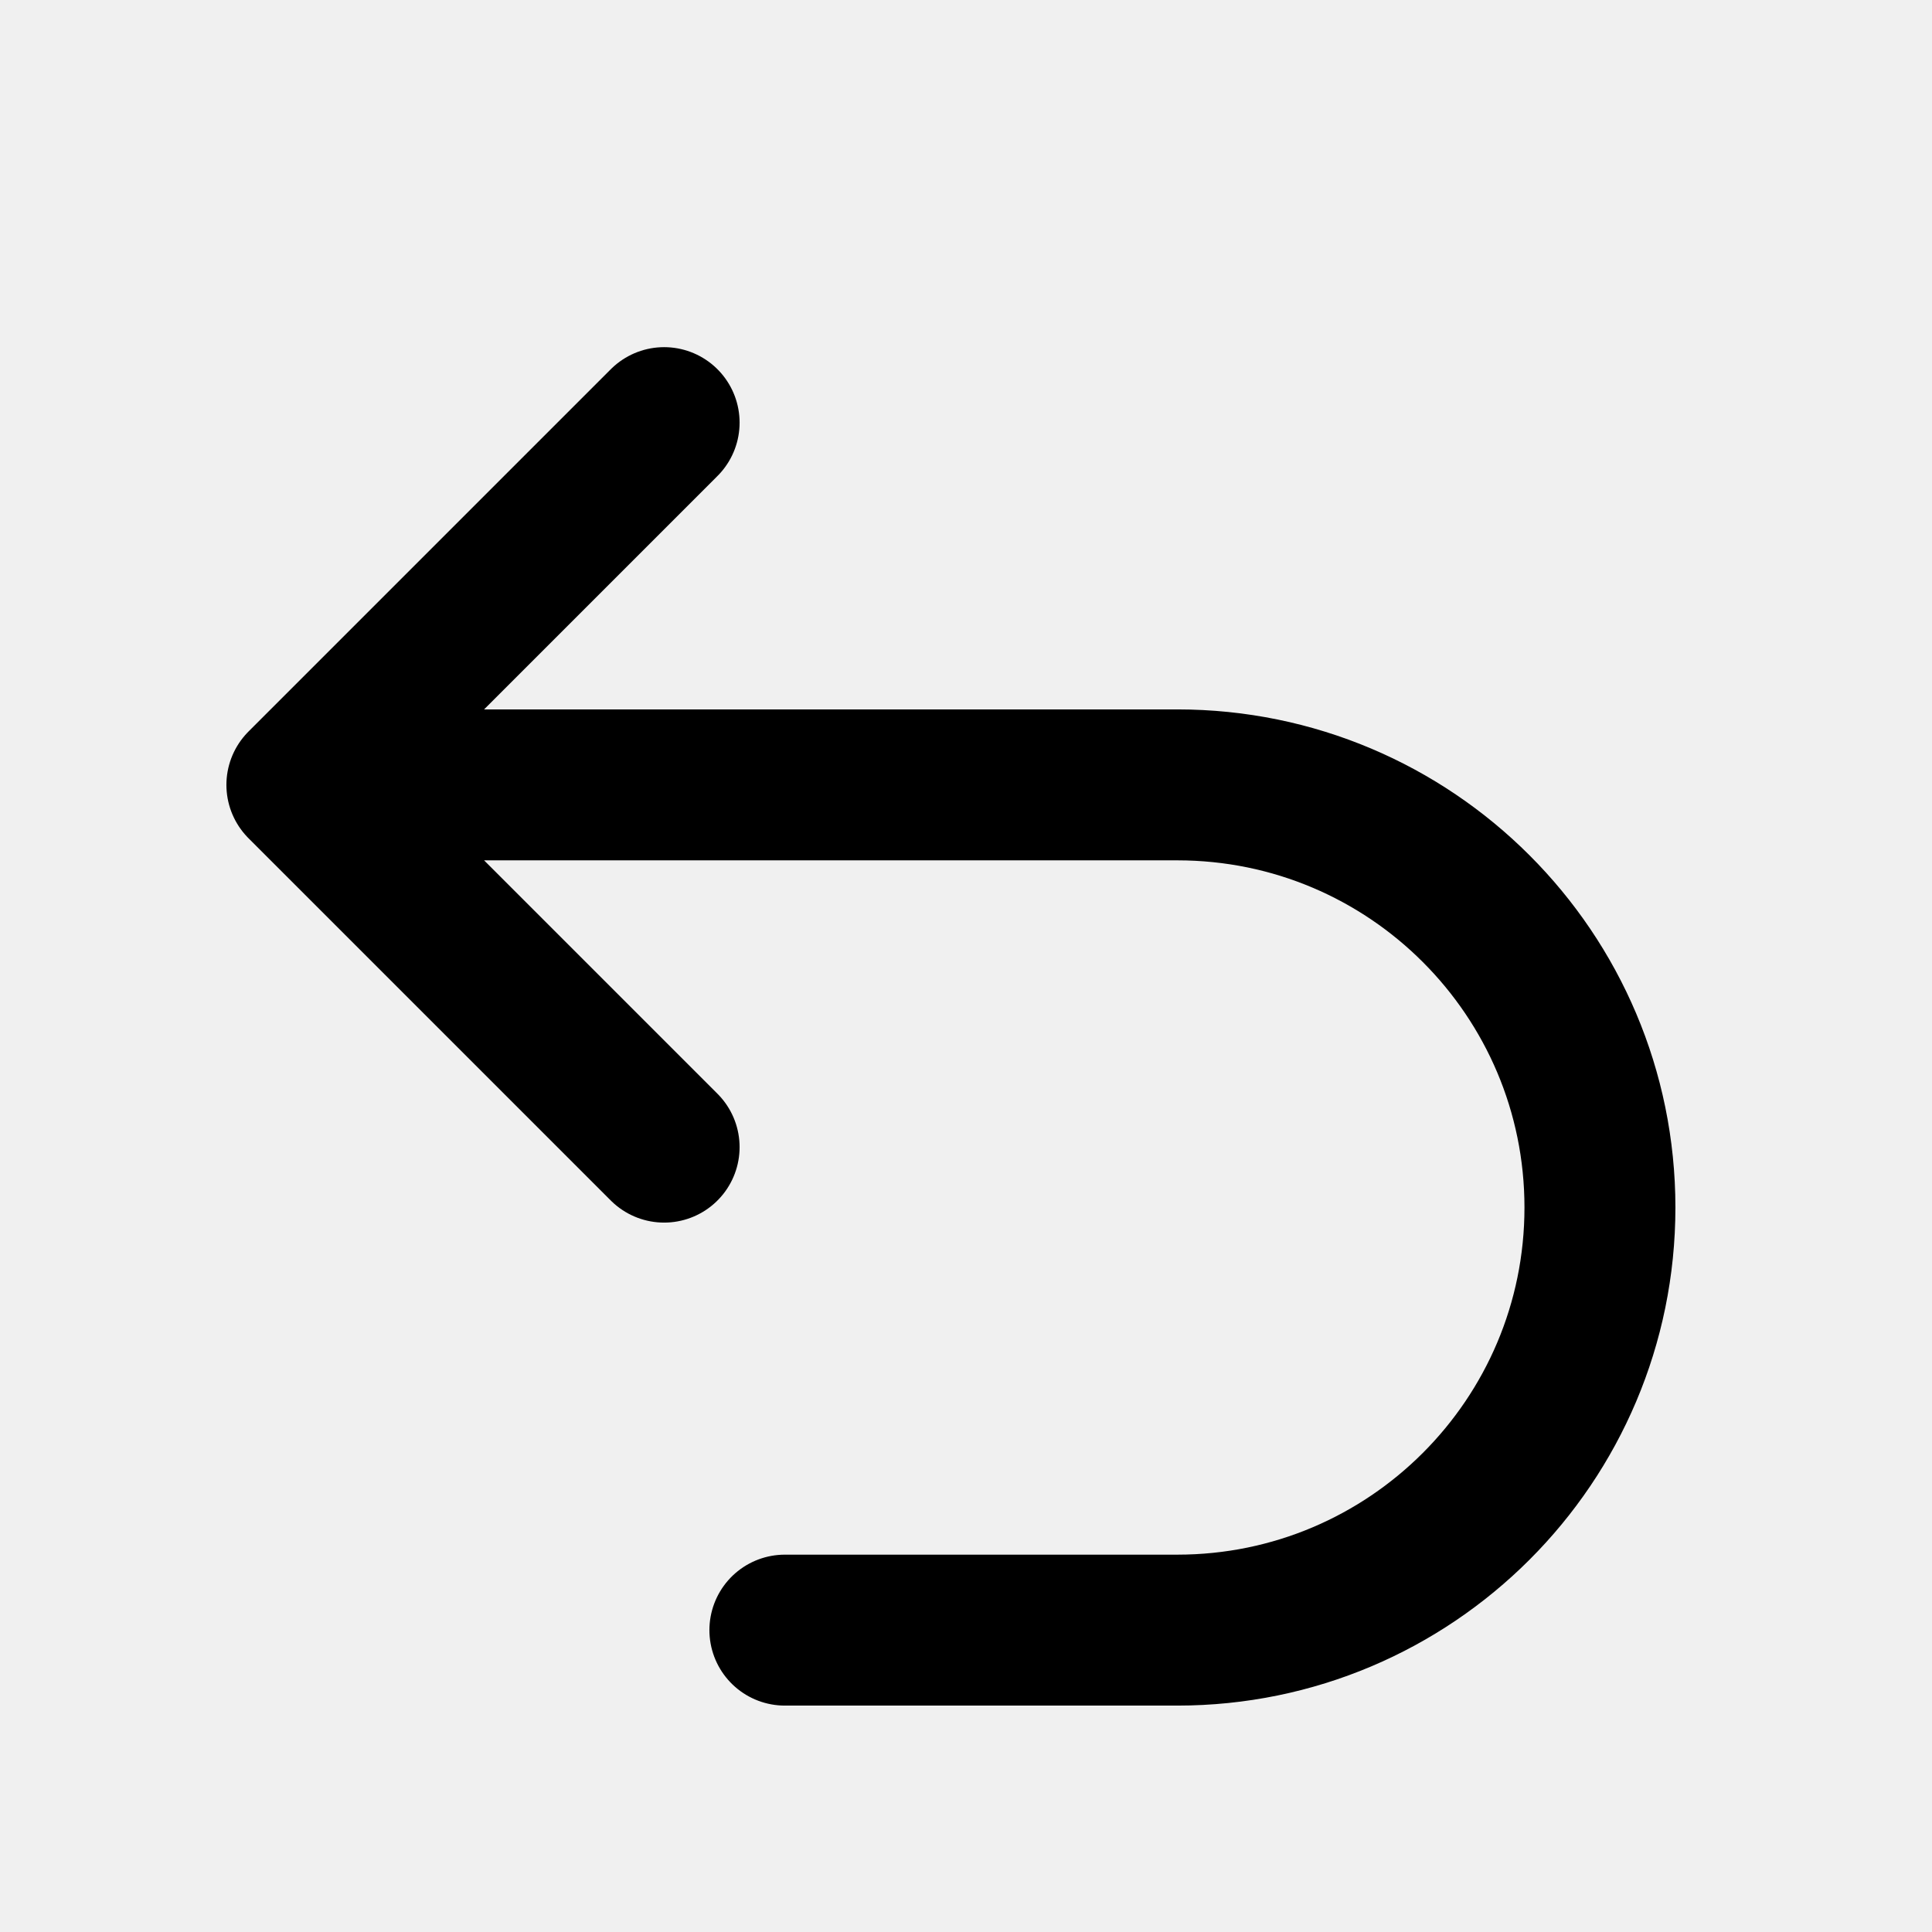
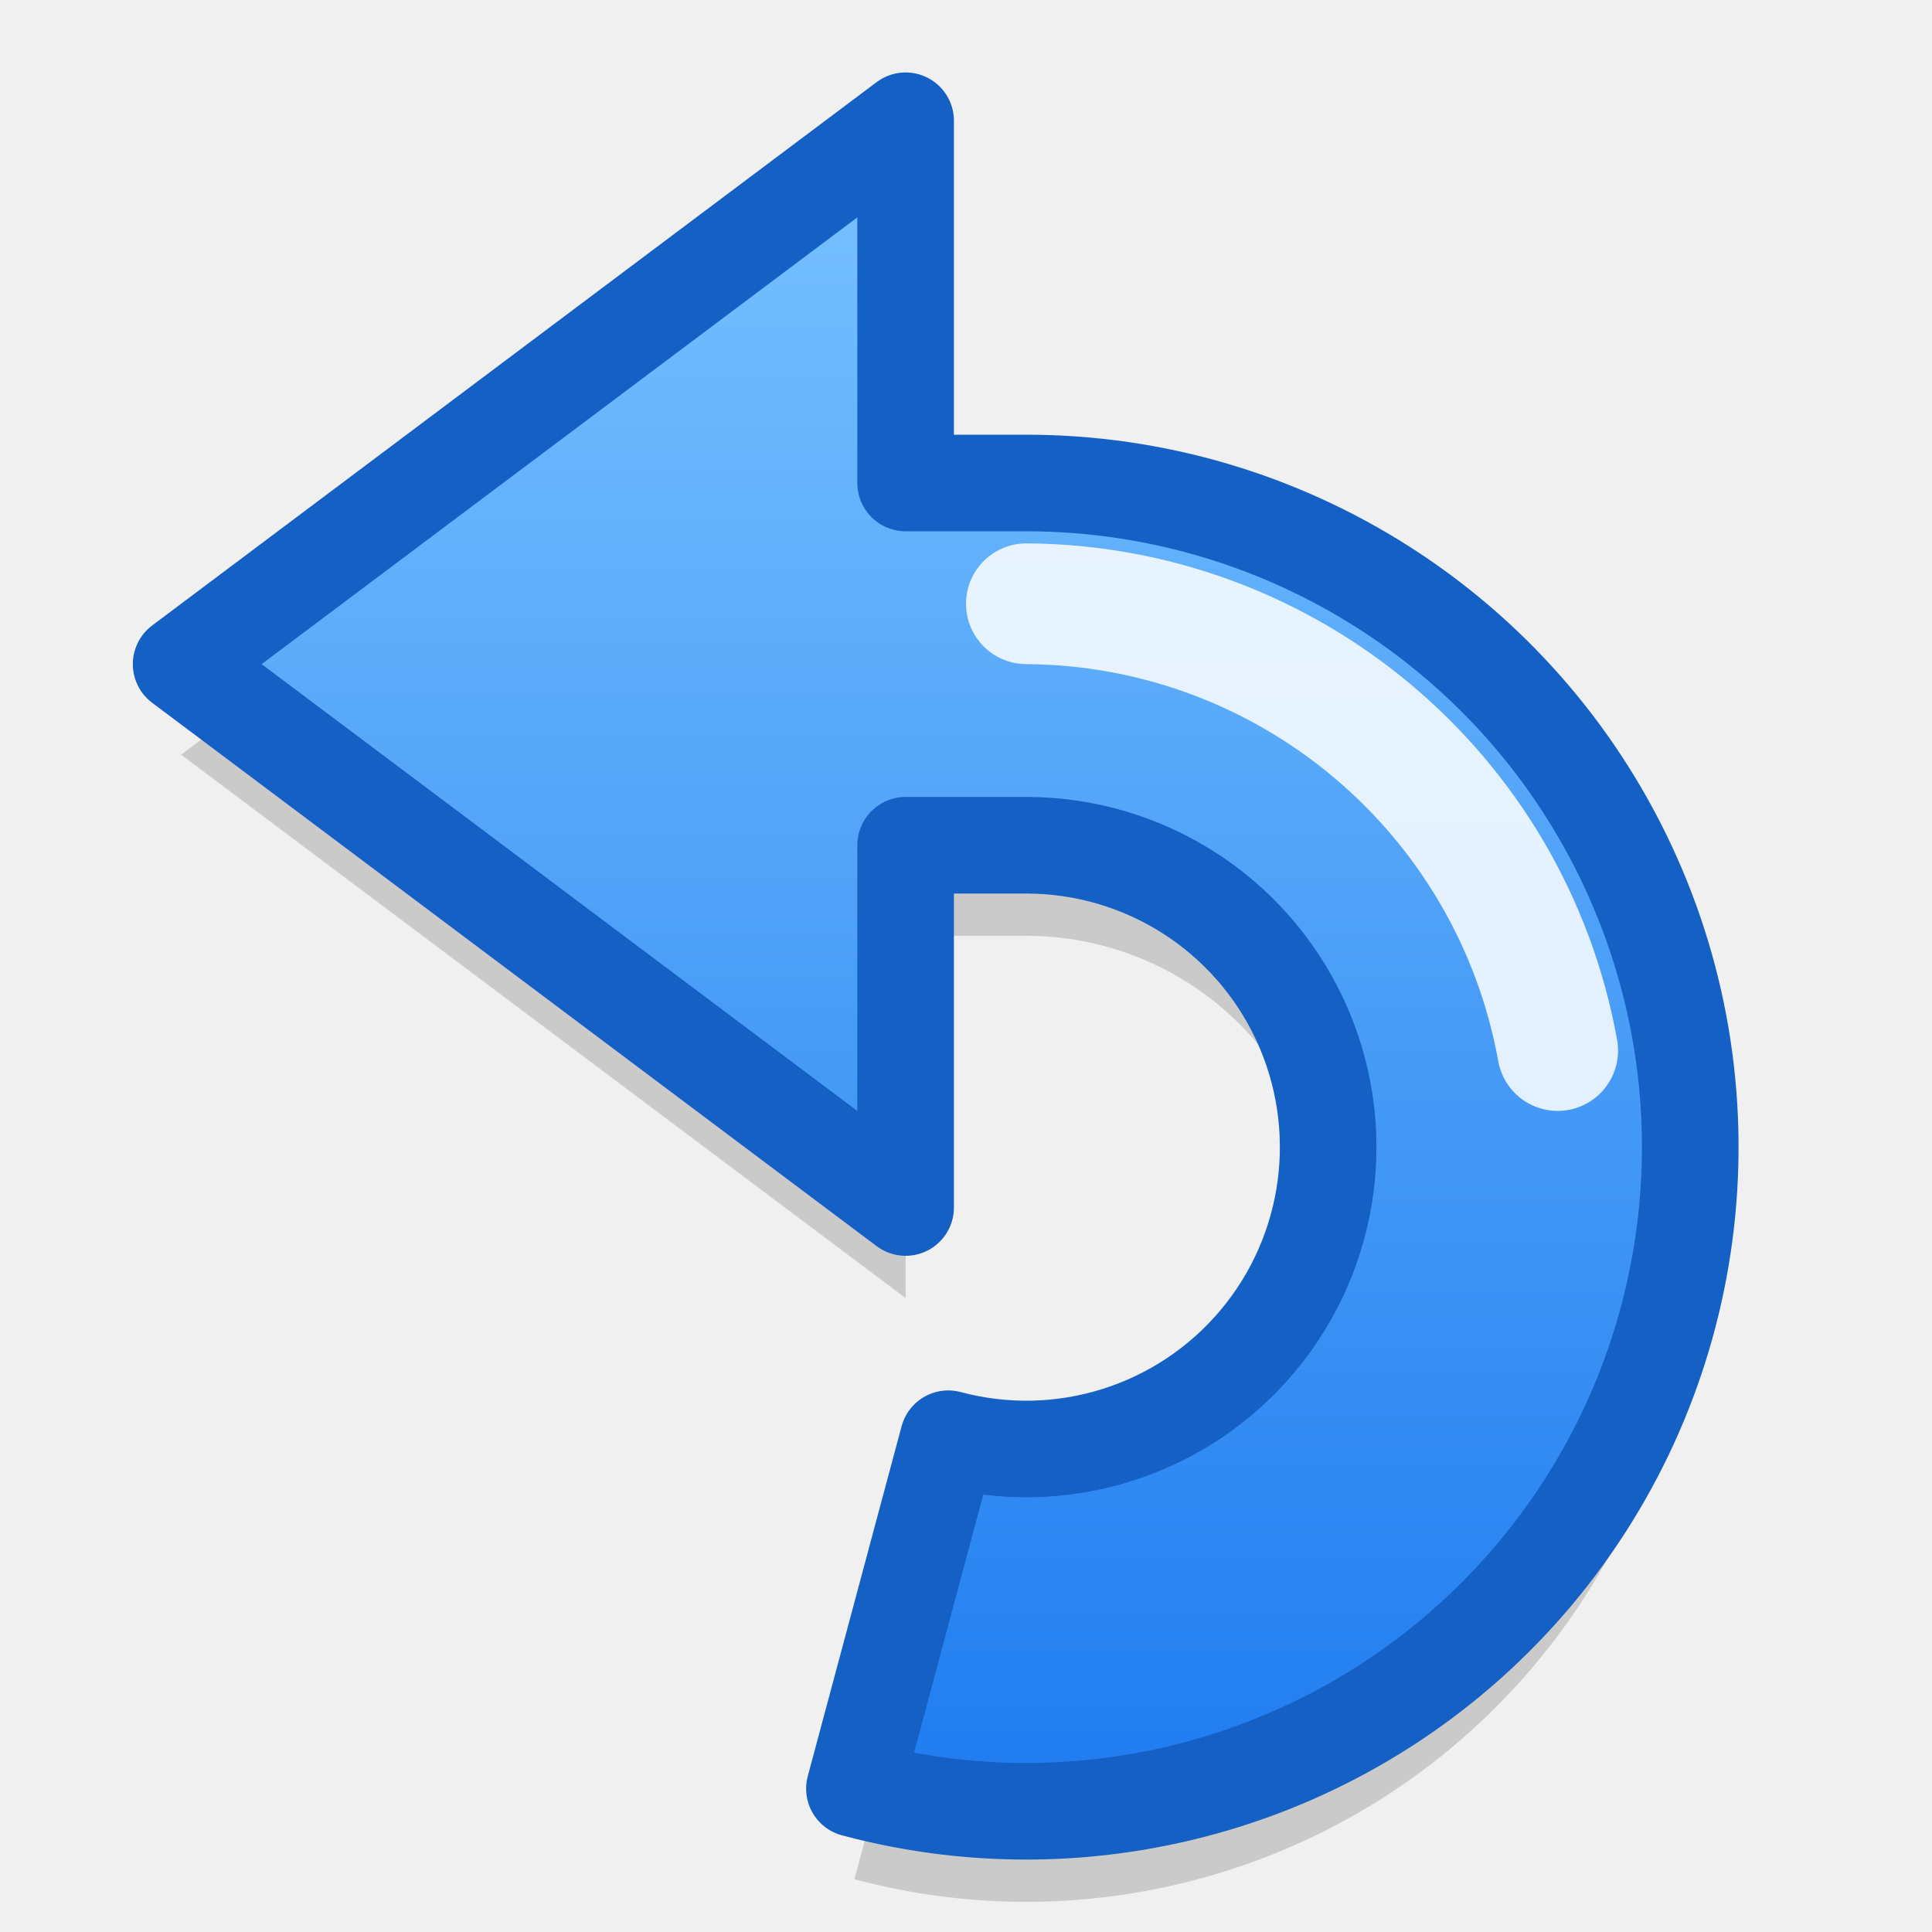
<svg xmlns="http://www.w3.org/2000/svg" viewBox="0 0 16 16">
-   <path d="M5.5 3.5L2.5 6.5L5.5 9.5M2.5 6.5H9.75A3.5 3.5 0 0 1 9.75 13.5H6.5" fill="none" stroke="currentColor" stroke-width="1.25" stroke-linecap="round" stroke-linejoin="round" />
+   <defs>
+     <linearGradient id="g0" x2="0" y2="1">
+       <stop offset="0" stop-color="#79c2ff" />
+       <stop offset="1" stop-color="#1f7cf0" />
+     </linearGradient>
+   </defs>
+   <path d="M8.5 4.75A5.5 5.5 0 1 1 7.076 15.563L7.853 12.665A2.5 2.5 0 1 0 8.5 7.75L7.5 7.75L7.5 10.75L1.5 6.25L7.5 1.75L7.5 4.75Z" fill="#000000" fill-opacity="0.16" />
+   <path class="accent" d="M8.5 4A5.5 5.5 0 1 1 7.076 14.813L7.853 11.915A2.5 2.5 0 1 0 8.5 7L7.5 7L7.5 10L1.5 5.5L7.5 1L7.5 4Z" fill="url(#g0)" stroke="#1560c4" stroke-width="0.8" stroke-linecap="round" stroke-linejoin="round" />
+   <path d="M8.5 5A4.5 4.5 0 0 1 12.9 8.7" fill="none" stroke="#ffffff" stroke-width="1" stroke-linecap="round" stroke-linejoin="round" stroke-opacity="0.85" />
</svg>
